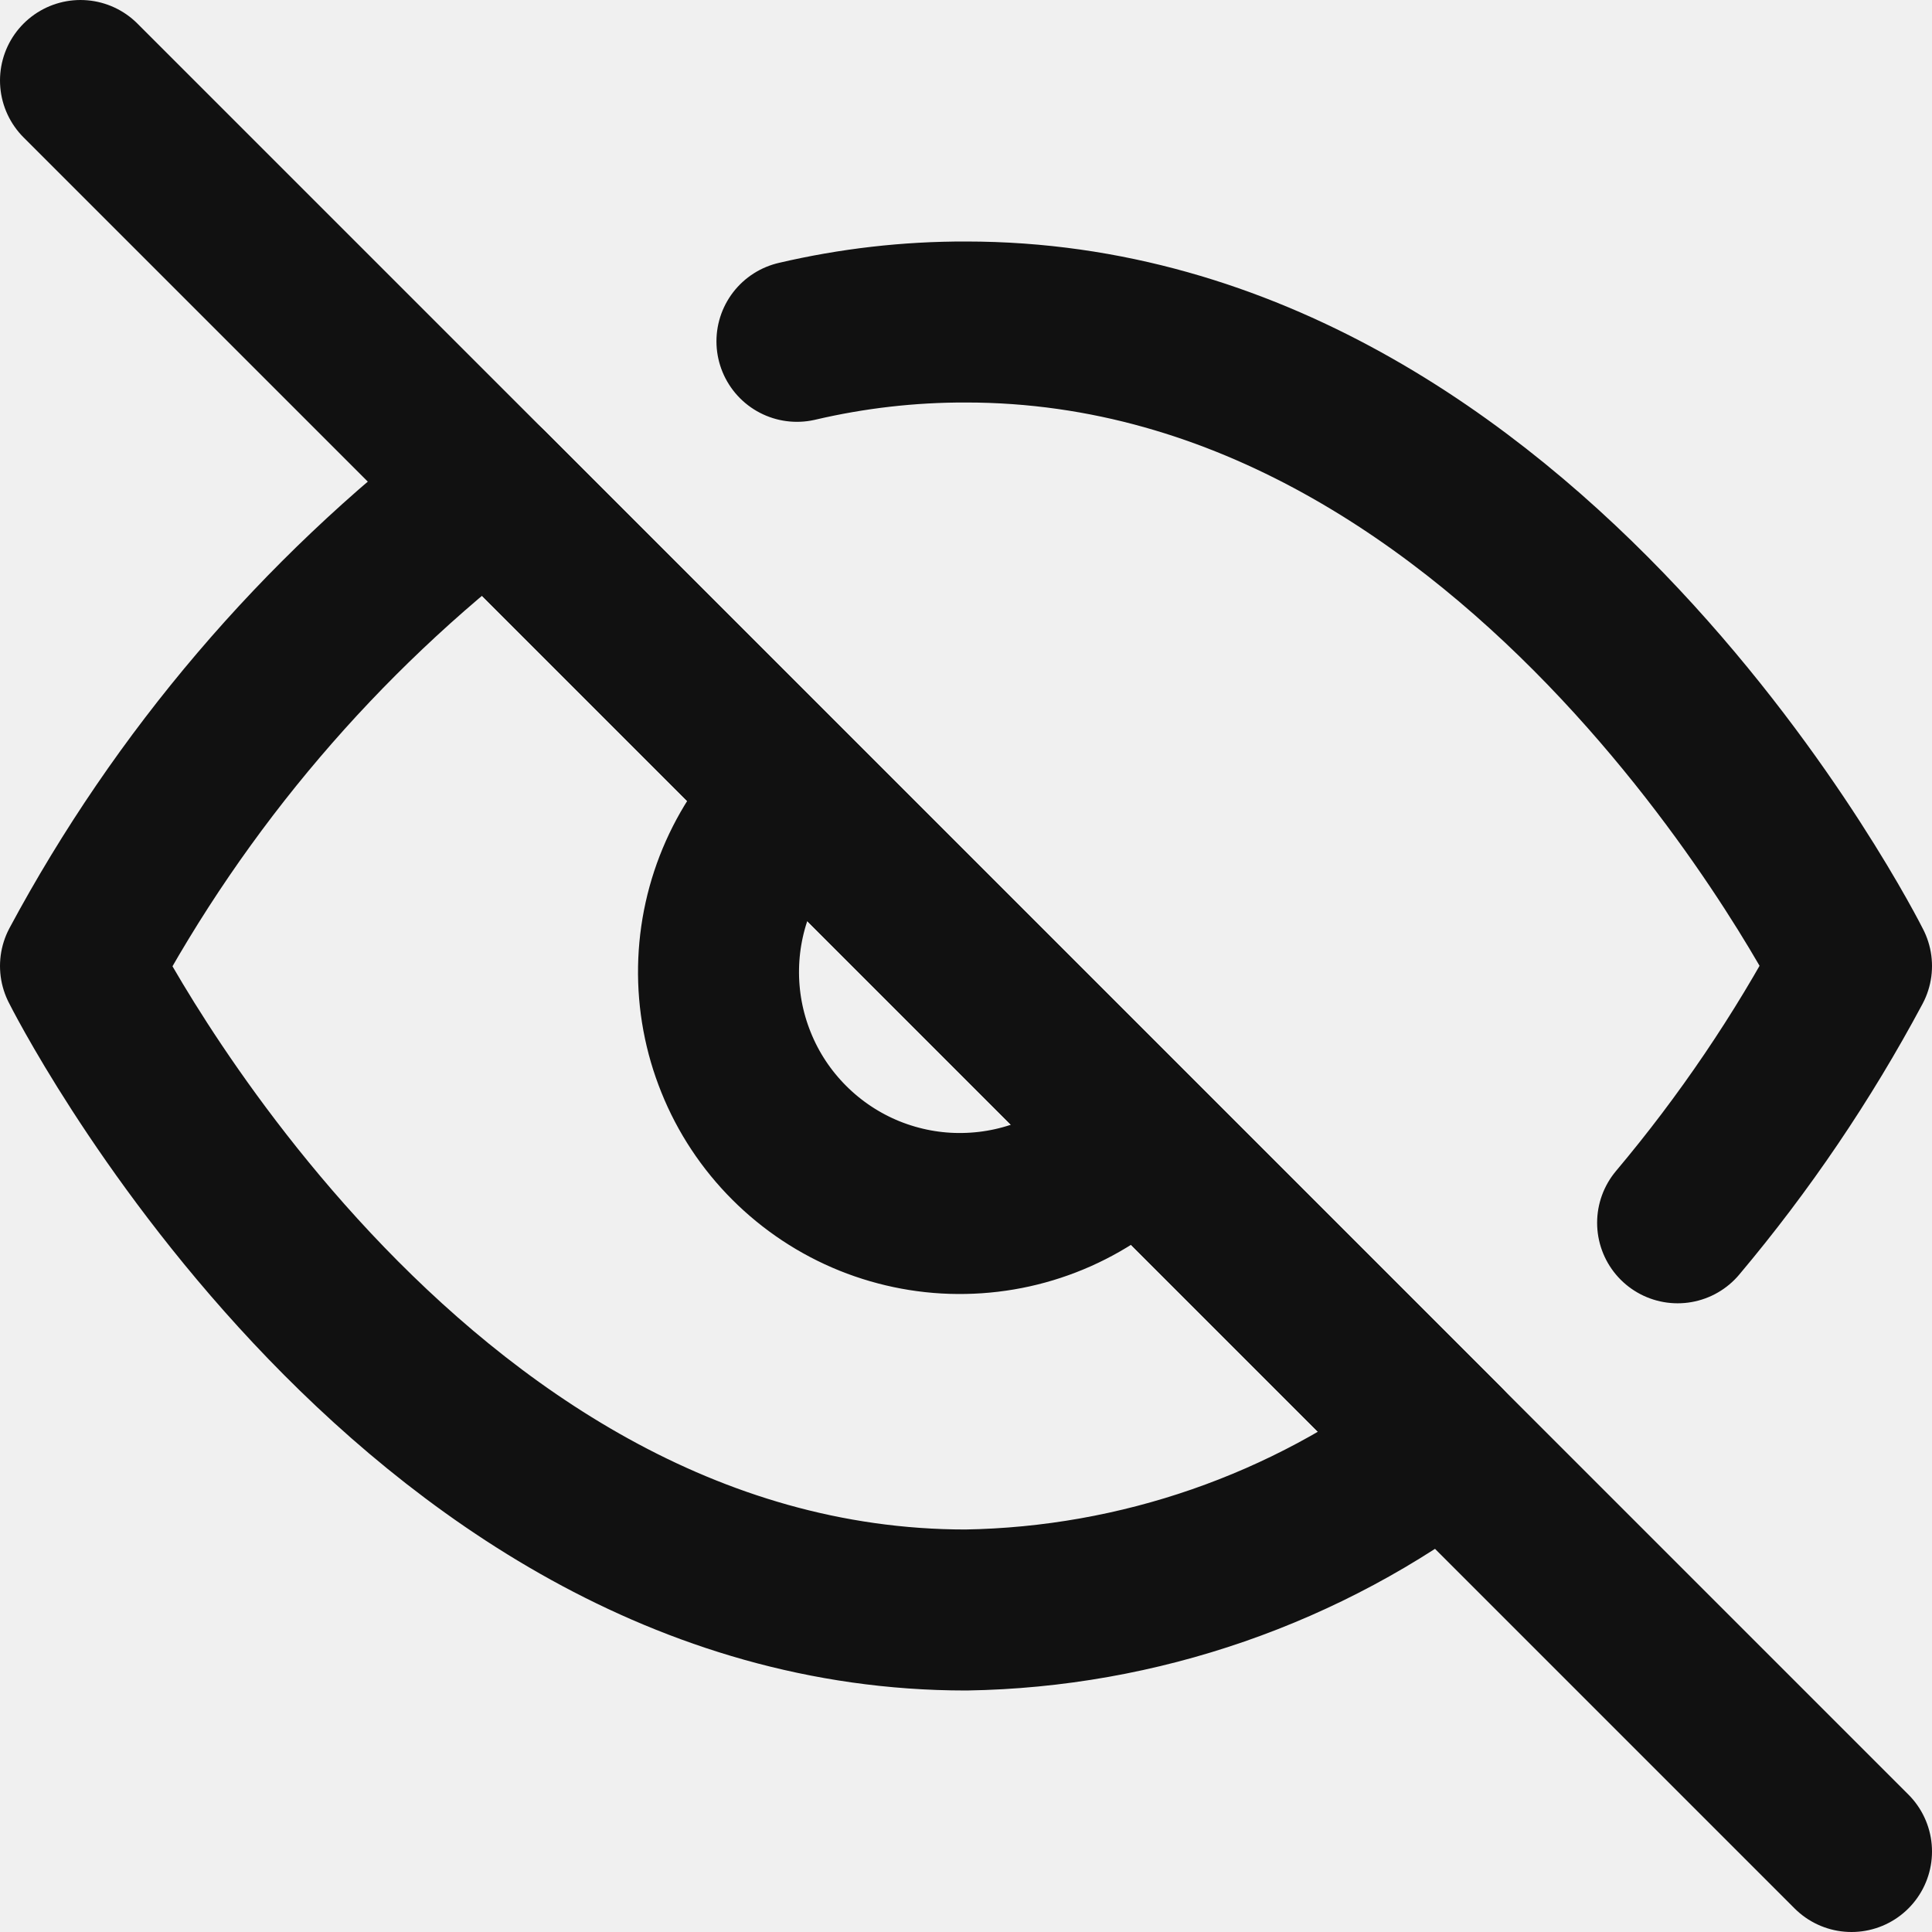
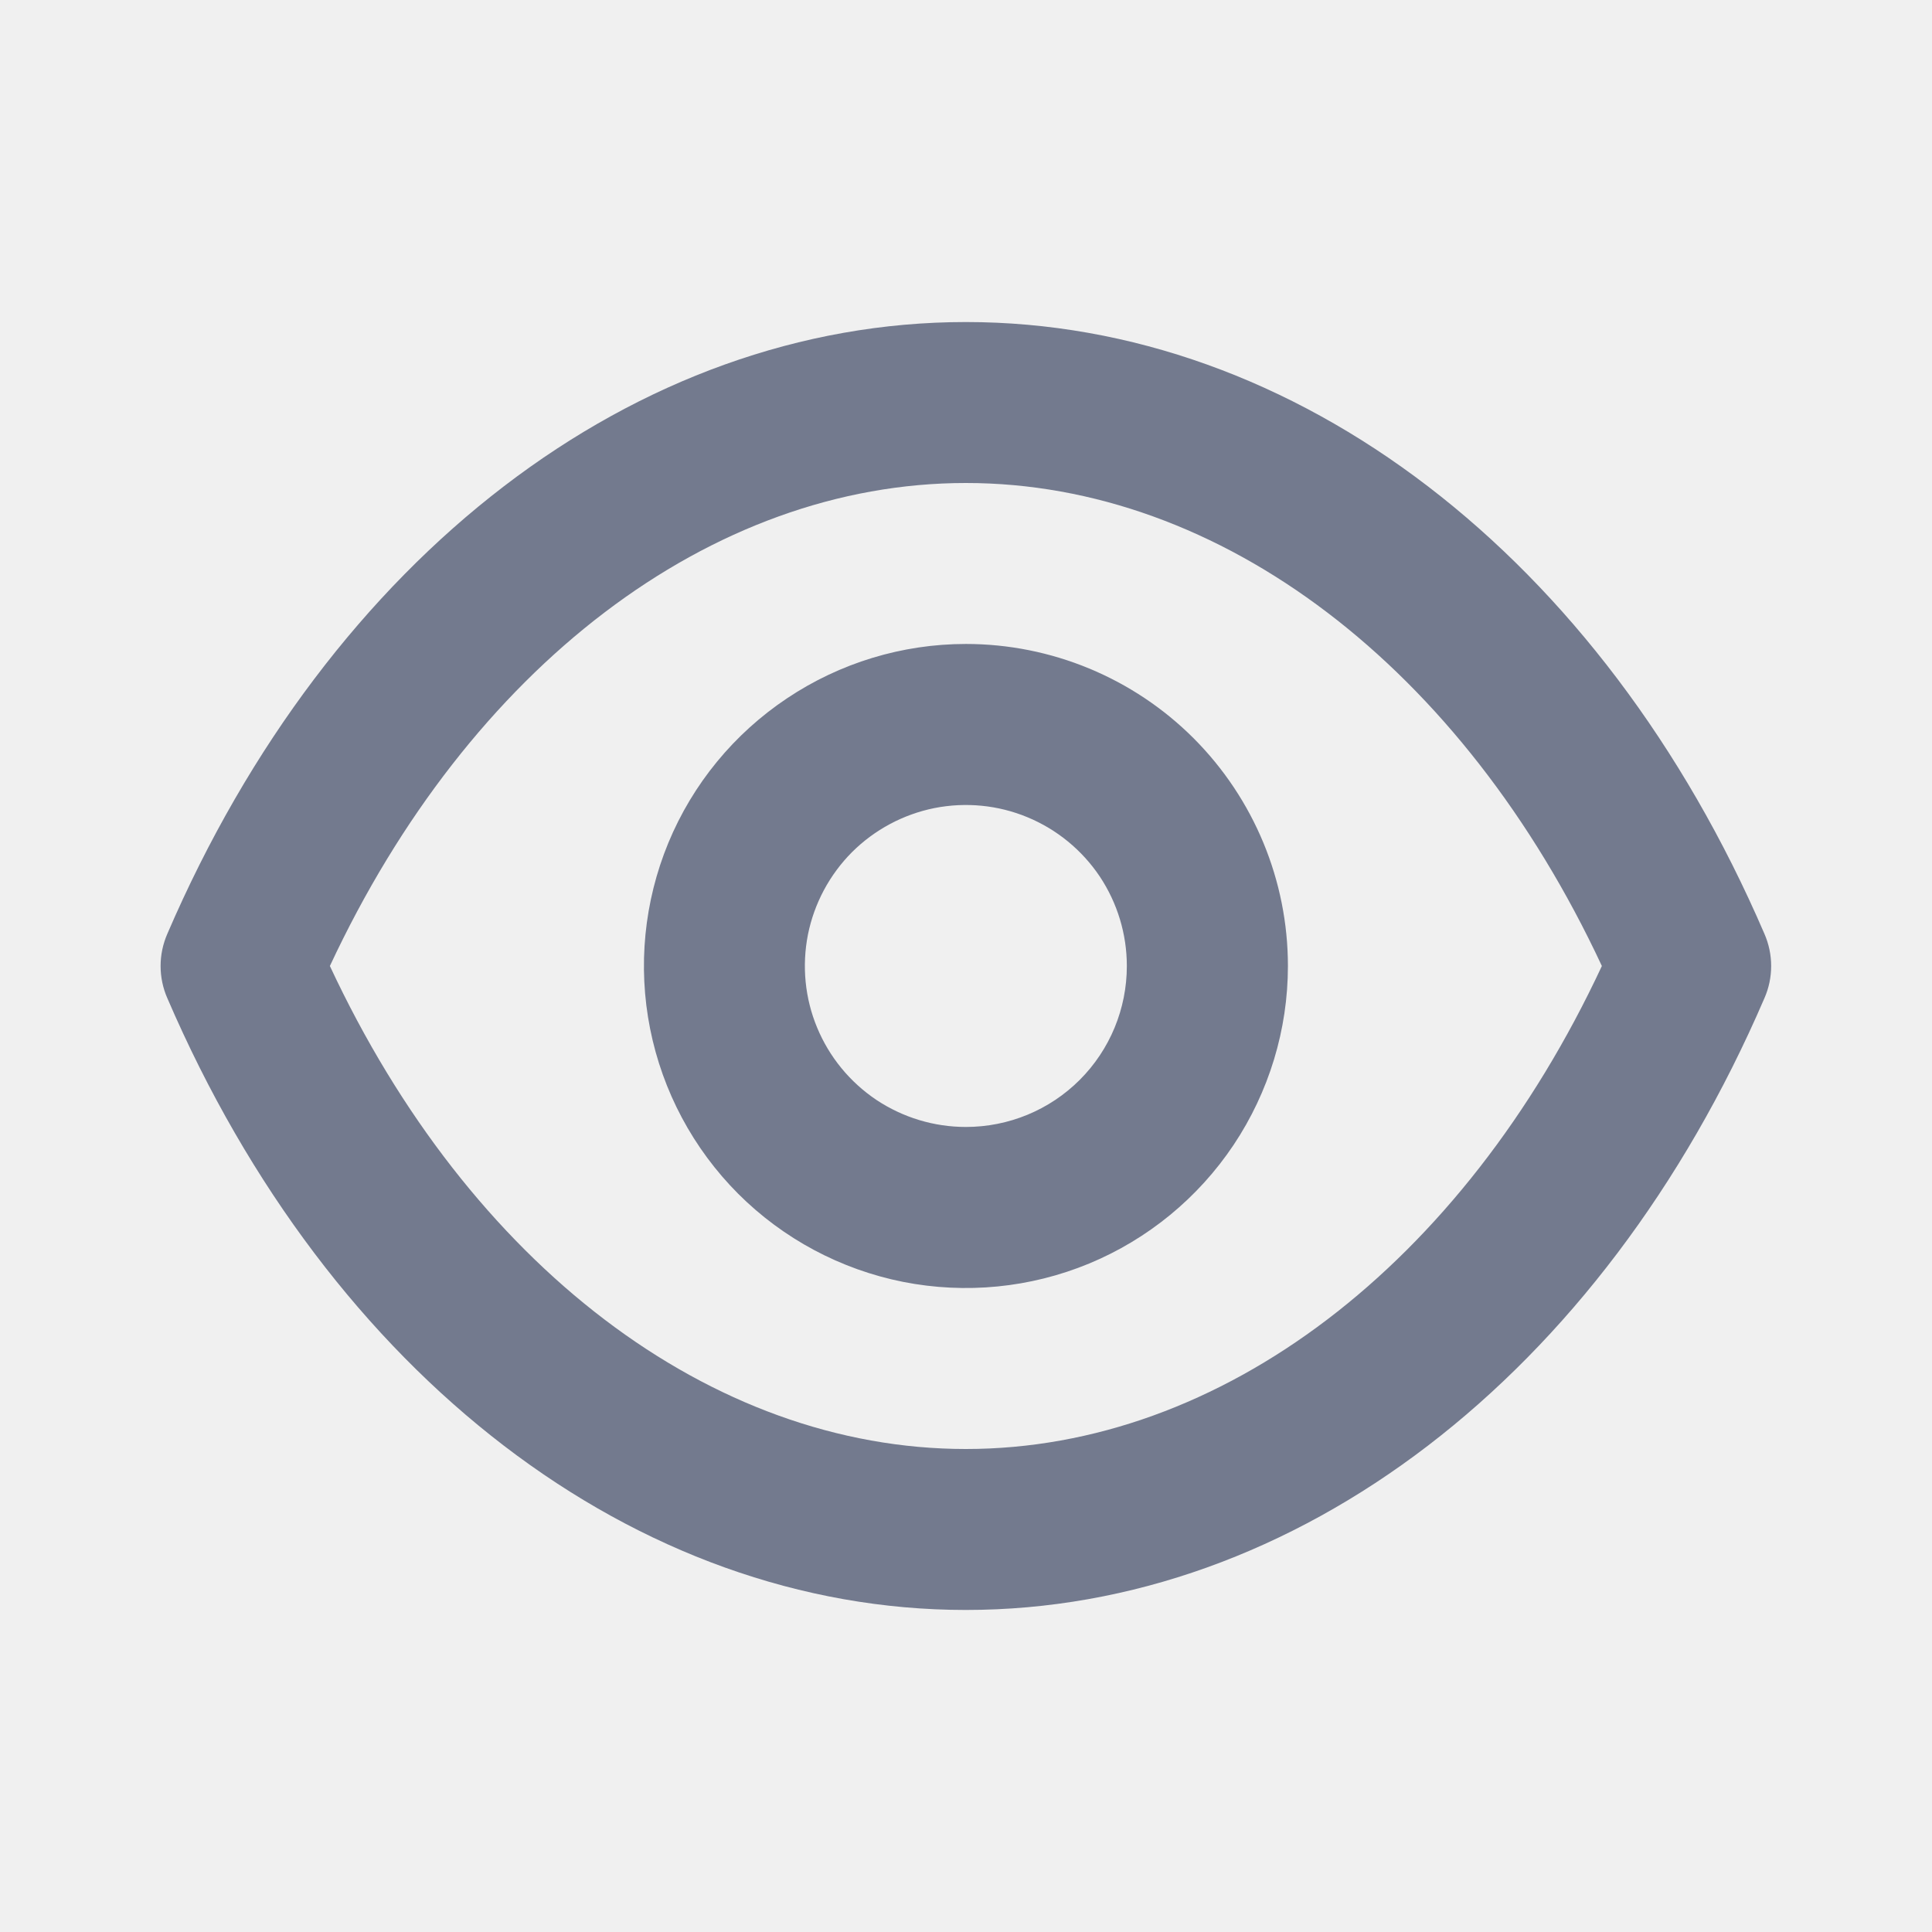
- <svg xmlns="http://www.w3.org/2000/svg" width="24" height="24" viewBox="0 0 24 24" fill="none">
-   <g clip-path="url(#clip0_735_13811)">
-     <path d="M9.9 4.24C10.588 4.079 11.293 3.998 12 4C19 4 23 12 23 12C22.393 13.136 21.669 14.205 20.84 15.19M14.12 14.12C13.845 14.415 13.514 14.651 13.146 14.815C12.778 14.979 12.381 15.067 11.978 15.074C11.575 15.082 11.175 15.007 10.802 14.857C10.428 14.706 10.089 14.481 9.804 14.196C9.519 13.911 9.294 13.572 9.144 13.198C8.993 12.825 8.919 12.425 8.926 12.022C8.933 11.619 9.021 11.222 9.185 10.854C9.349 10.486 9.585 10.155 9.88 9.88M17.94 17.94C16.231 19.243 14.149 19.965 12 20C5 20 1 12 1 12C2.244 9.682 3.969 7.657 6.06 6.06L17.94 17.94Z" stroke="#111111" stroke-width="2" stroke-linecap="round" stroke-linejoin="round" />
-     <path d="M1 1L23 23" stroke="#111111" stroke-width="2" stroke-linecap="round" stroke-linejoin="round" />
-   </g>
-   <defs>
-     <clipPath id="clip0_735_13811">
-       <rect width="24" height="24" fill="white" />
-     </clipPath>
-   </defs>
+ <svg xmlns="http://www.w3.org/2000/svg" width="16" height="16" viewBox="0 0 16 16" fill="none">
+   <path d="M14.612 7.733C13.266 4.607 10.732 2.667 7.999 2.667C5.266 2.667 2.732 4.607 1.386 7.733C1.349 7.818 1.33 7.908 1.33 8C1.33 8.092 1.349 8.183 1.386 8.267C2.732 11.393 5.266 13.333 7.999 13.333C10.732 13.333 13.266 11.393 14.612 8.267C14.649 8.183 14.668 8.092 14.668 8C14.668 7.908 14.649 7.818 14.612 7.733ZM7.999 12C5.886 12 3.886 10.473 2.732 8C3.886 5.527 5.886 4 7.999 4C10.112 4 12.112 5.527 13.266 8C12.112 10.473 10.112 12 7.999 12ZM7.999 5.333C7.472 5.333 6.956 5.49 6.518 5.783C6.079 6.076 5.737 6.492 5.535 6.98C5.334 7.467 5.281 8.003 5.384 8.52C5.487 9.038 5.741 9.513 6.113 9.886C6.486 10.259 6.962 10.513 7.479 10.616C7.996 10.718 8.532 10.666 9.02 10.464C9.507 10.262 9.923 9.92 10.216 9.482C10.509 9.043 10.666 8.527 10.666 8C10.666 7.293 10.385 6.615 9.885 6.114C9.385 5.614 8.706 5.333 7.999 5.333ZM7.999 9.333C7.735 9.333 7.478 9.255 7.258 9.109C7.039 8.962 6.868 8.754 6.767 8.51C6.666 8.267 6.64 7.999 6.691 7.74C6.743 7.481 6.87 7.244 7.056 7.057C7.243 6.871 7.48 6.744 7.739 6.692C7.998 6.641 8.266 6.667 8.509 6.768C8.753 6.869 8.961 7.04 9.108 7.259C9.254 7.479 9.332 7.736 9.332 8C9.332 8.354 9.192 8.693 8.942 8.943C8.692 9.193 8.353 9.333 7.999 9.333Z" fill="#737A8E" />
</svg>
